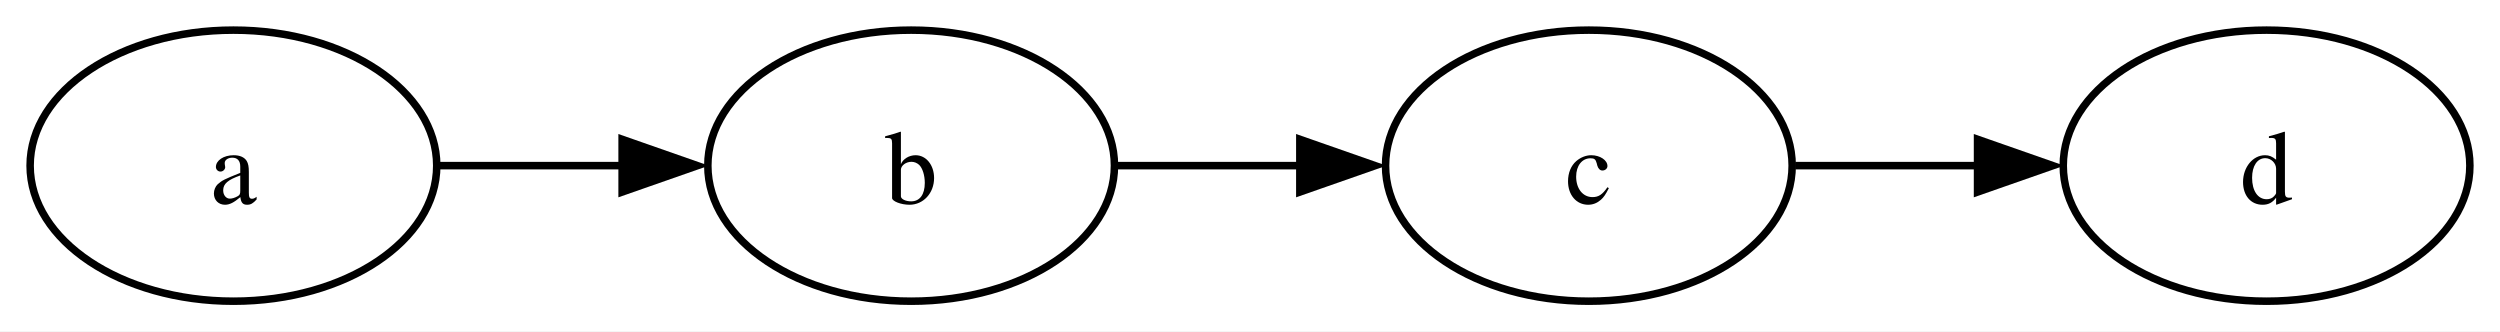
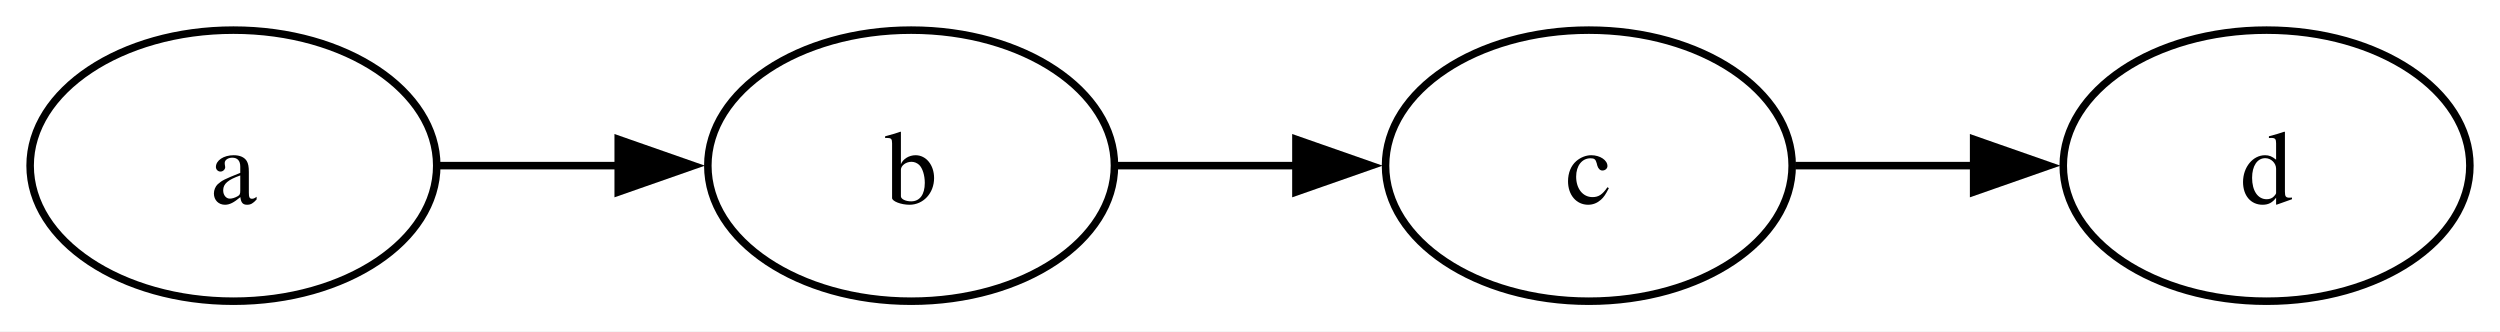
<svg xmlns="http://www.w3.org/2000/svg" width="332pt" height="44pt" viewBox="0.00 0.00 332.00 44.00">
  <g id="graph0" class="graph" transform="scale(1 1) rotate(0) translate(4 40)">
    <polygon fill="white" stroke="none" points="-4,4 -4,-40 328,-40 328,4 -4,4" />
    <g id="node1" class="node">
      <ellipse fill="none" stroke="black" cx="27" cy="-18" rx="27" ry="18" />
      <text text-anchor="middle" x="27" y="-12.95" font-family="Times,serif" font-size="14.00">a</text>
    </g>
    <g id="node2" class="node">
      <ellipse fill="none" stroke="black" cx="117" cy="-18" rx="27" ry="18" />
      <text text-anchor="middle" x="117" y="-12.95" font-family="Times,serif" font-size="14.00">b</text>
    </g>
    <g id="edge1" class="edge">
-       <path fill="none" stroke="black" d="M54.4,-18C62.06,-18 70.57,-18 78.76,-18" />
-       <polygon fill="black" stroke="black" points="78.62,-21.5 88.62,-18 78.62,-14.5 78.62,-21.5" />
+       <path fill="none" stroke="black" d="M54.4,-18C61.89,-18 70.18,-18 78.2,-18" />
+       <polygon fill="black" stroke="black" points="78.1,-21.5 88.1,-18 78.1,-14.5 78.1,-21.5" />
    </g>
    <g id="node3" class="node">
      <ellipse fill="none" stroke="black" cx="207" cy="-18" rx="27" ry="18" />
      <text text-anchor="middle" x="207" y="-12.95" font-family="Times,serif" font-size="14.00">c</text>
    </g>
    <g id="edge2" class="edge">
-       <path fill="none" stroke="black" d="M144.4,-18C152.06,-18 160.57,-18 168.76,-18" />
-       <polygon fill="black" stroke="black" points="168.62,-21.5 178.62,-18 168.62,-14.5 168.62,-21.5" />
+       <path fill="none" stroke="black" d="M144.4,-18C151.89,-18 160.18,-18 168.2,-18" />
+       <polygon fill="black" stroke="black" points="168.1,-21.5 178.1,-18 168.1,-14.5 168.1,-21.5" />
    </g>
    <g id="node4" class="node">
      <ellipse fill="none" stroke="black" cx="297" cy="-18" rx="27" ry="18" />
      <text text-anchor="middle" x="297" y="-12.95" font-family="Times,serif" font-size="14.00">d</text>
    </g>
    <g id="edge3" class="edge">
-       <path fill="none" stroke="black" d="M234.4,-18C242.06,-18 250.57,-18 258.76,-18" />
-       <polygon fill="black" stroke="black" points="258.62,-21.5 268.62,-18 258.62,-14.5 258.62,-21.5" />
+       <path fill="none" stroke="black" d="M234.4,-18C241.89,-18 250.18,-18 258.2,-18" />
+       <polygon fill="black" stroke="black" points="258.1,-21.5 268.1,-18 258.1,-14.5 258.1,-21.5" />
    </g>
  </g>
</svg>
